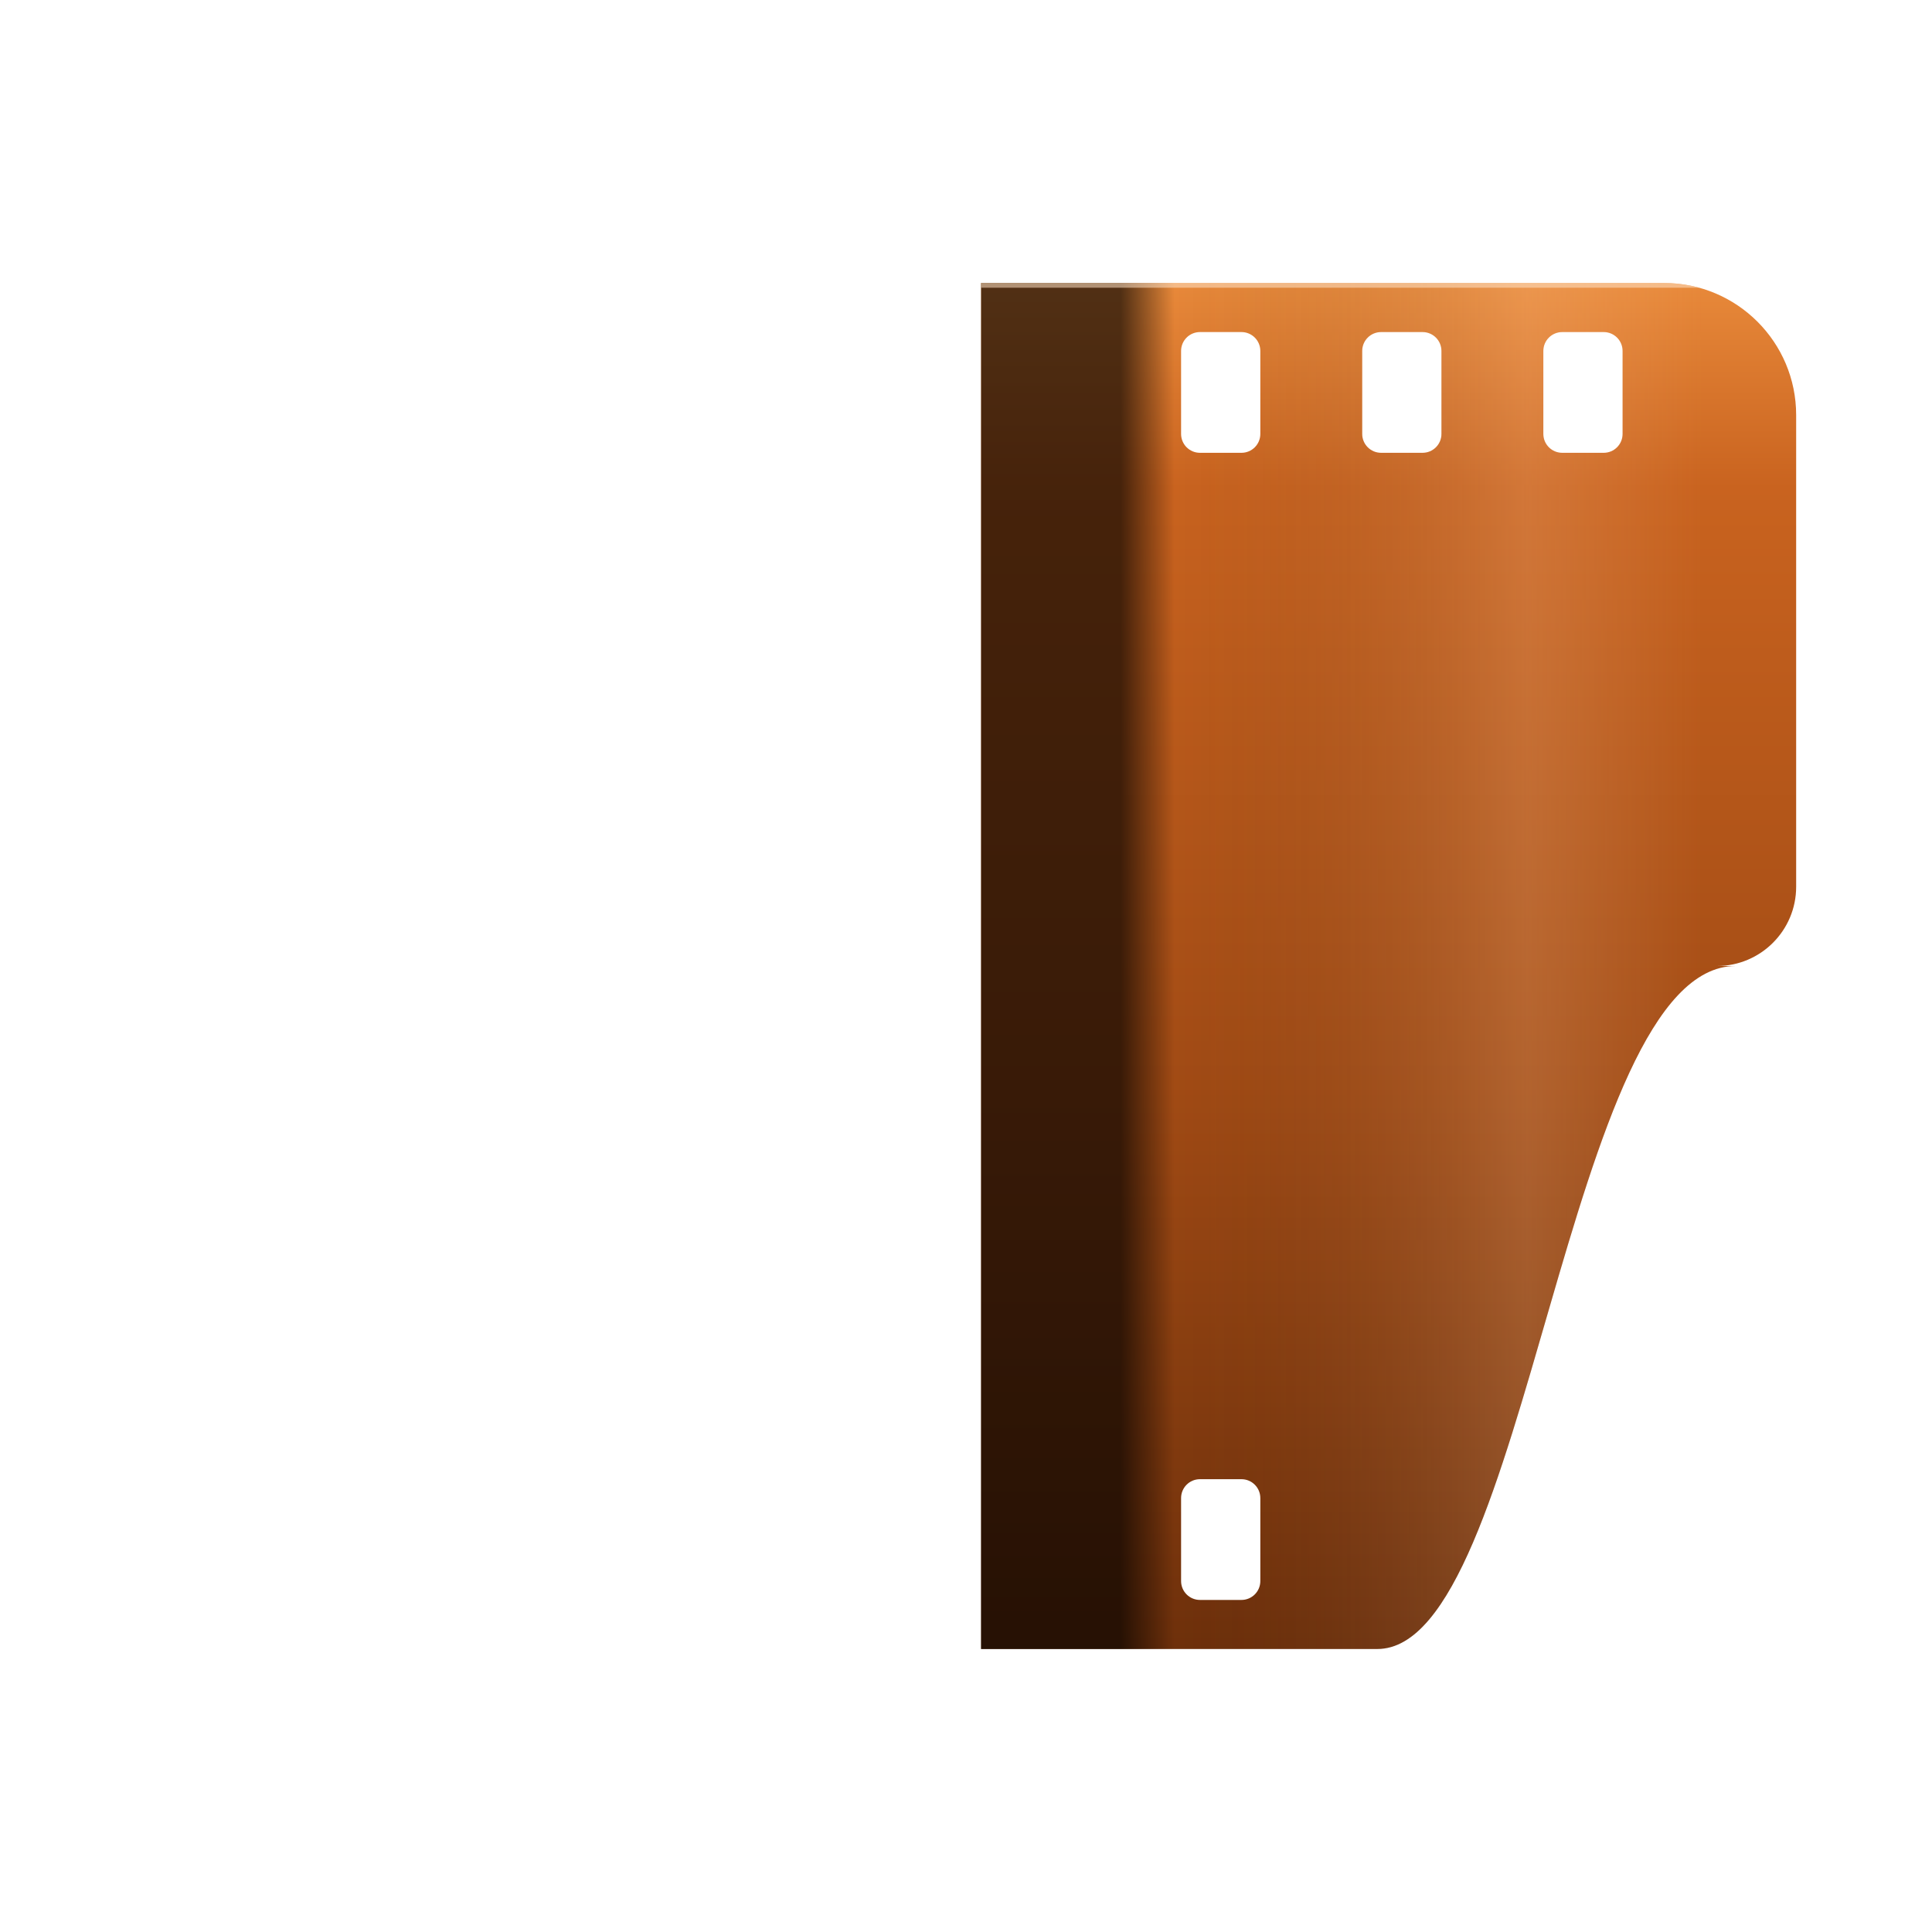
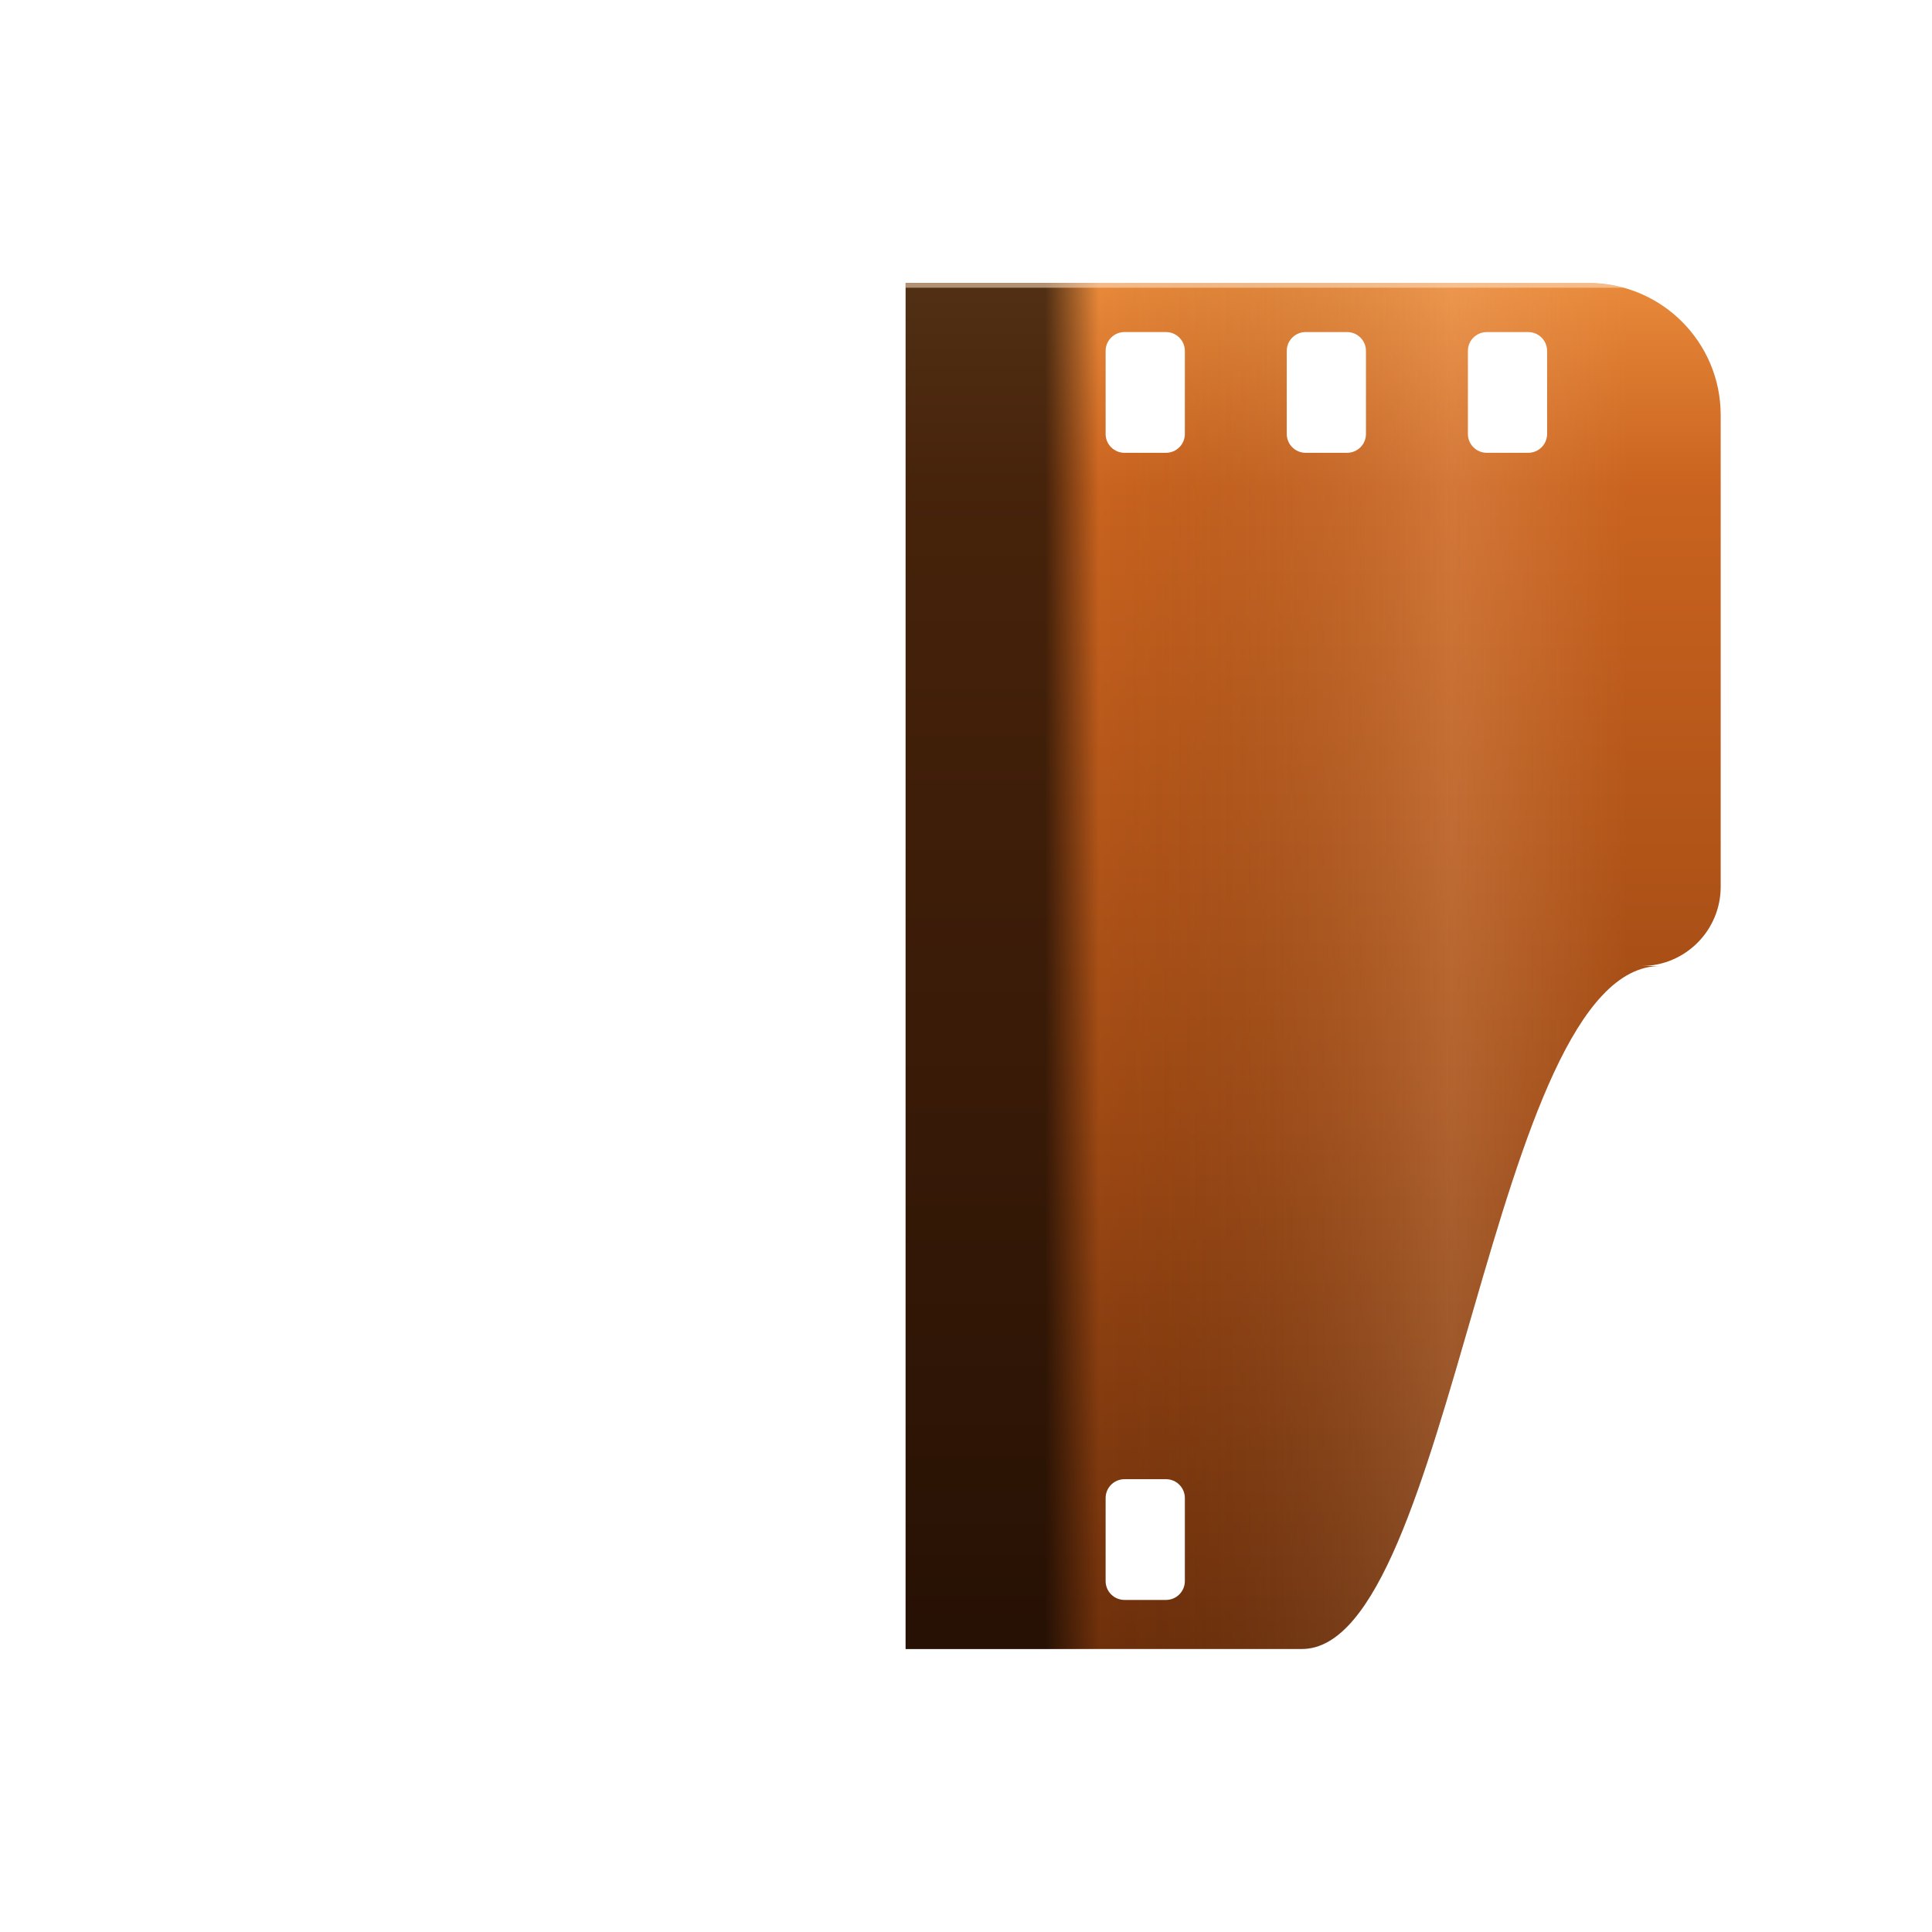
<svg xmlns="http://www.w3.org/2000/svg" viewBox="0 0 1024 1024">
  <defs>
    <linearGradient id="f" gradientUnits="userSpaceOnUse" x1="0" y1="150" x2="0" y2="874">
      <stop offset="0" stop-color="#E8893A" />
      <stop offset="0.15" stop-color="#C9631F" />
      <stop offset="0.6" stop-color="#A04A14" />
      <stop offset="1" stop-color="#6E300B" />
    </linearGradient>
    <linearGradient id="g" gradientUnits="userSpaceOnUse" x1="594" y1="0" x2="1000" y2="0">
      <stop offset="0" stop-color="#000" stop-opacity="0.65" />
      <stop offset="0.07" stop-color="#000" stop-opacity="0" />
      <stop offset="0.53" stop-color="#FFD2A8" stop-opacity="0.18" />
      <stop offset="0.76" stop-color="#FFD2A8" stop-opacity="0" />
    </linearGradient>
    <clipPath id="c">
      <path fill-rule="evenodd" d="M520,150 H882 A70,70 0 0 1 952,220 V470.0 A42.0,42.0 0 0 1 910.0,512.0 H920 C830,512.0 810,874 730,874 V874 H520 ZM636.00,176.00 h22.00 a10.00,10.00 0 0 1 10.00,10.00 v44.00 a10.00,10.00 0 0 1 -10.00,10.00 h-22.00 a10.00,10.00 0 0 1 -10.00,-10.00 v-44.00 a10.00,10.00 0 0 1 10.00,-10.00 zM636.00,784.00 h22.00 a10.00,10.00 0 0 1 10.00,10.00 v44.00 a10.00,10.00 0 0 1 -10.00,10.00 h-22.00 a10.00,10.00 0 0 1 -10.00,-10.00 v-44.00 a10.00,10.00 0 0 1 10.00,-10.00 zM732.00,176.00 h22.00 a10.00,10.00 0 0 1 10.00,10.00 v44.00 a10.00,10.00 0 0 1 -10.00,10.00 h-22.00 a10.00,10.00 0 0 1 -10.00,-10.00 v-44.00 a10.00,10.00 0 0 1 10.00,-10.00 zM828.00,176.00 h22.00 a10.00,10.00 0 0 1 10.00,10.00 v44.00 a10.00,10.00 0 0 1 -10.00,10.00 h-22.00 a10.00,10.00 0 0 1 -10.00,-10.00 v-44.00 a10.00,10.00 0 0 1 10.00,-10.00 z" />
    </clipPath>
  </defs>
-   <path fill="url(#f)" fill-rule="evenodd" d="M520,150 H882 A70,70 0 0 1 952,220 V470.0 A42.0,42.0 0 0 1 910.0,512.0 H920 C830,512.0 810,874 730,874 V874 H520 ZM636.00,176.00 h22.00 a10.00,10.00 0 0 1 10.00,10.00 v44.00 a10.00,10.00 0 0 1 -10.00,10.00 h-22.00 a10.00,10.00 0 0 1 -10.00,-10.00 v-44.00 a10.00,10.00 0 0 1 10.00,-10.00 zM636.00,784.00 h22.00 a10.00,10.00 0 0 1 10.00,10.00 v44.00 a10.00,10.00 0 0 1 -10.00,10.00 h-22.00 a10.00,10.00 0 0 1 -10.00,-10.00 v-44.00 a10.00,10.00 0 0 1 10.00,-10.00 zM732.00,176.00 h22.00 a10.00,10.00 0 0 1 10.00,10.00 v44.00 a10.00,10.00 0 0 1 -10.00,10.00 h-22.00 a10.00,10.00 0 0 1 -10.00,-10.00 v-44.00 a10.00,10.00 0 0 1 10.00,-10.00 zM828.00,176.00 h22.00 a10.00,10.00 0 0 1 10.00,10.00 v44.00 a10.00,10.00 0 0 1 -10.00,10.00 h-22.00 a10.00,10.00 0 0 1 -10.00,-10.00 v-44.00 a10.00,10.00 0 0 1 10.00,-10.00 z" />
-   <path fill="url(#g)" fill-rule="evenodd" d="M520,150 H882 A70,70 0 0 1 952,220 V470.0 A42.0,42.0 0 0 1 910.0,512.0 H920 C830,512.0 810,874 730,874 V874 H520 ZM636.00,176.00 h22.00 a10.00,10.00 0 0 1 10.00,10.00 v44.00 a10.00,10.00 0 0 1 -10.00,10.00 h-22.00 a10.00,10.00 0 0 1 -10.00,-10.00 v-44.00 a10.00,10.00 0 0 1 10.00,-10.00 zM636.00,784.00 h22.00 a10.00,10.00 0 0 1 10.00,10.00 v44.00 a10.00,10.00 0 0 1 -10.00,10.00 h-22.00 a10.00,10.00 0 0 1 -10.00,-10.00 v-44.00 a10.00,10.00 0 0 1 10.00,-10.00 zM732.00,176.00 h22.00 a10.00,10.00 0 0 1 10.00,10.00 v44.00 a10.00,10.00 0 0 1 -10.00,10.00 h-22.00 a10.00,10.00 0 0 1 -10.00,-10.00 v-44.00 a10.00,10.00 0 0 1 10.00,-10.00 zM828.00,176.00 h22.00 a10.00,10.00 0 0 1 10.00,10.00 v44.00 a10.00,10.00 0 0 1 -10.00,10.00 h-22.00 a10.00,10.00 0 0 1 -10.00,-10.00 v-44.00 a10.00,10.00 0 0 1 10.00,-10.00 z" />
-   <rect clip-path="url(#c)" x="520" y="150" width="432" height="2.5" fill="#FFE2C4" fill-opacity="0.55" />
+   <g transform="translate(-40,0)">
+     <path fill="url(#f)" fill-rule="evenodd" d="M520,150 H882 A70,70 0 0 1 952,220 V470.0 A42.0,42.0 0 0 1 910.0,512.0 H920 C830,512.0 810,874 730,874 V874 H520 ZM636.00,176.00 h22.00 a10.00,10.00 0 0 1 10.00,10.00 v44.00 a10.00,10.00 0 0 1 -10.00,10.00 h-22.00 a10.00,10.00 0 0 1 -10.00,-10.00 v-44.00 a10.00,10.00 0 0 1 10.00,-10.00 zM636.00,784.00 h22.00 a10.00,10.00 0 0 1 10.00,10.00 v44.00 a10.00,10.00 0 0 1 -10.00,10.00 h-22.00 a10.00,10.00 0 0 1 -10.00,-10.00 v-44.00 a10.00,10.00 0 0 1 10.00,-10.00 zM732.00,176.00 h22.00 a10.00,10.00 0 0 1 10.00,10.00 v44.00 a10.00,10.00 0 0 1 -10.00,10.00 h-22.00 a10.00,10.00 0 0 1 -10.00,-10.00 v-44.00 a10.00,10.00 0 0 1 10.00,-10.00 zM828.00,176.00 h22.00 a10.00,10.00 0 0 1 10.00,10.00 v44.00 a10.00,10.00 0 0 1 -10.00,10.00 h-22.00 a10.00,10.00 0 0 1 -10.00,-10.00 v-44.00 a10.00,10.00 0 0 1 10.00,-10.00 z" />
+     <path fill="url(#g)" fill-rule="evenodd" d="M520,150 H882 A70,70 0 0 1 952,220 V470.0 A42.0,42.0 0 0 1 910.0,512.0 H920 C830,512.0 810,874 730,874 V874 H520 ZM636.00,176.00 h22.00 a10.00,10.00 0 0 1 10.00,10.00 v44.00 a10.00,10.00 0 0 1 -10.00,10.00 h-22.00 a10.00,10.00 0 0 1 -10.00,-10.00 v-44.00 a10.00,10.00 0 0 1 10.00,-10.00 zM636.00,784.00 h22.00 a10.00,10.00 0 0 1 10.00,10.00 v44.00 a10.00,10.00 0 0 1 -10.00,10.00 h-22.00 a10.00,10.00 0 0 1 -10.00,-10.00 v-44.00 a10.00,10.00 0 0 1 10.00,-10.00 zM732.00,176.00 h22.00 a10.00,10.00 0 0 1 10.00,10.00 v44.00 a10.00,10.00 0 0 1 -10.00,10.00 h-22.00 a10.00,10.00 0 0 1 -10.00,-10.00 v-44.00 a10.00,10.00 0 0 1 10.00,-10.00 zM828.00,176.00 h22.00 a10.00,10.00 0 0 1 10.00,10.00 v44.00 a10.00,10.00 0 0 1 -10.00,10.00 h-22.00 a10.00,10.00 0 0 1 -10.00,-10.00 v-44.00 a10.00,10.00 0 0 1 10.00,-10.00 z" />
+     <rect clip-path="url(#c)" x="520" y="150" width="432" height="2.5" fill="#FFE2C4" fill-opacity="0.55" />
+   </g>
</svg>
